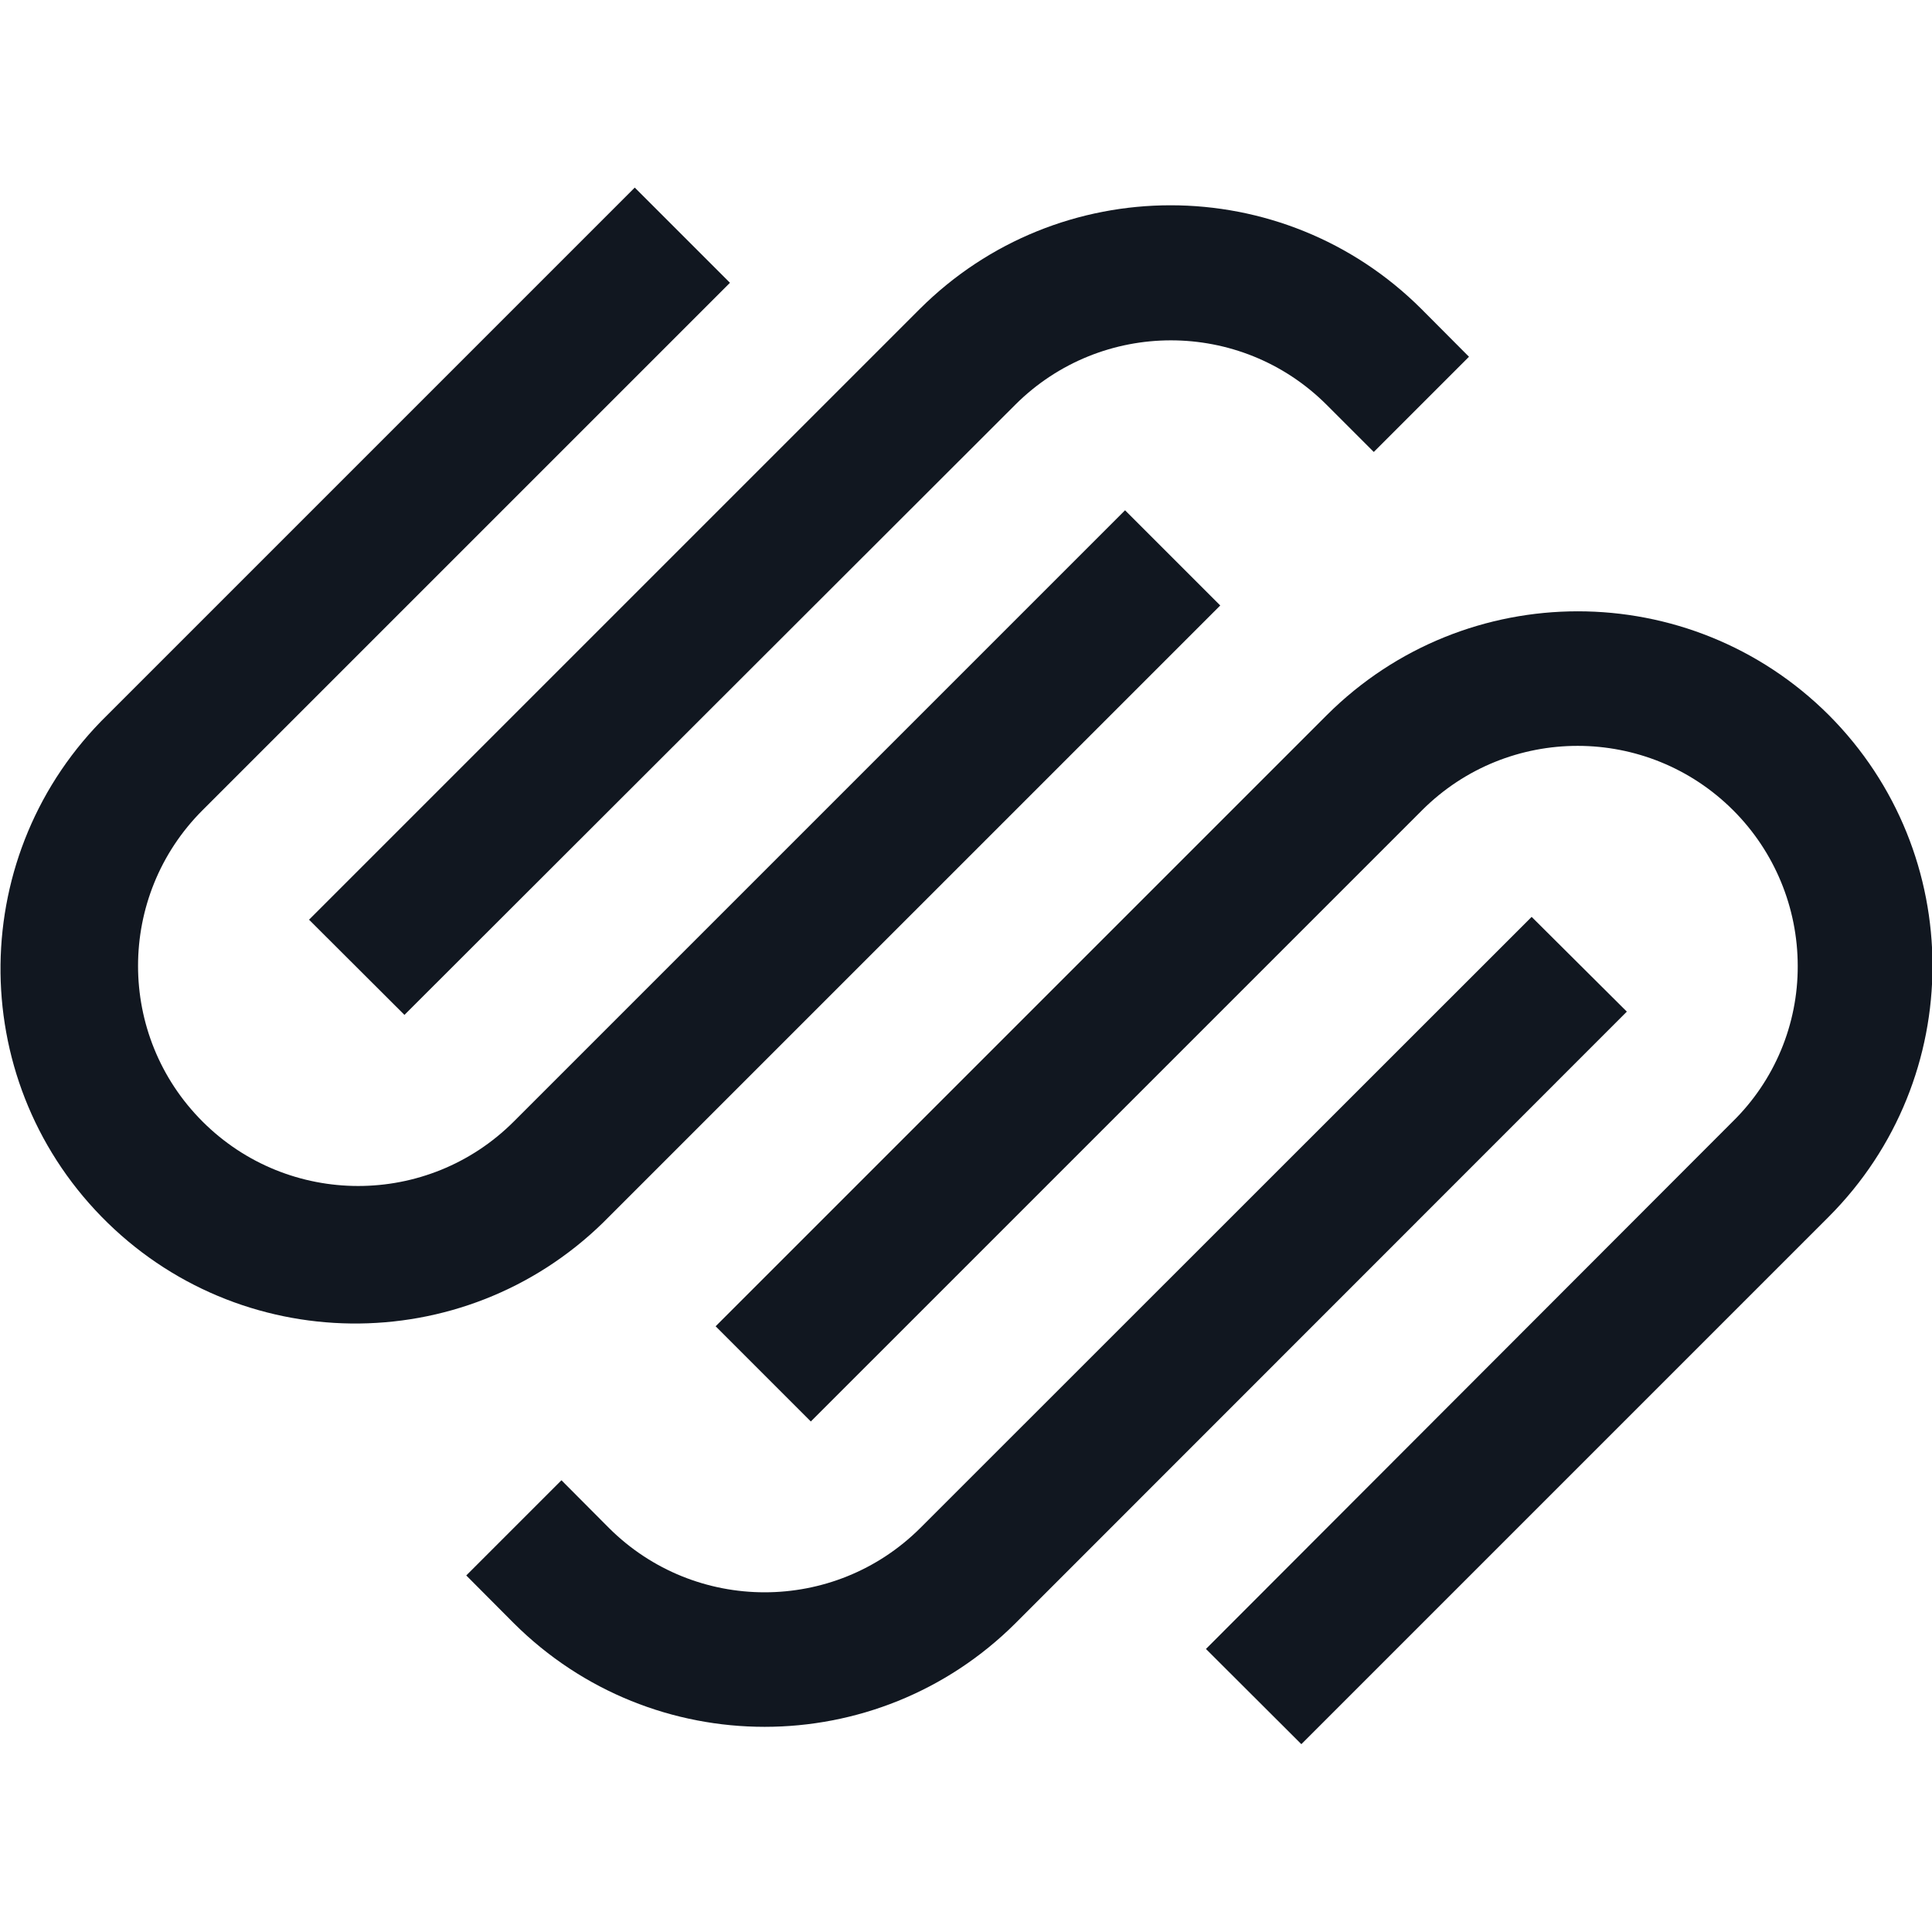
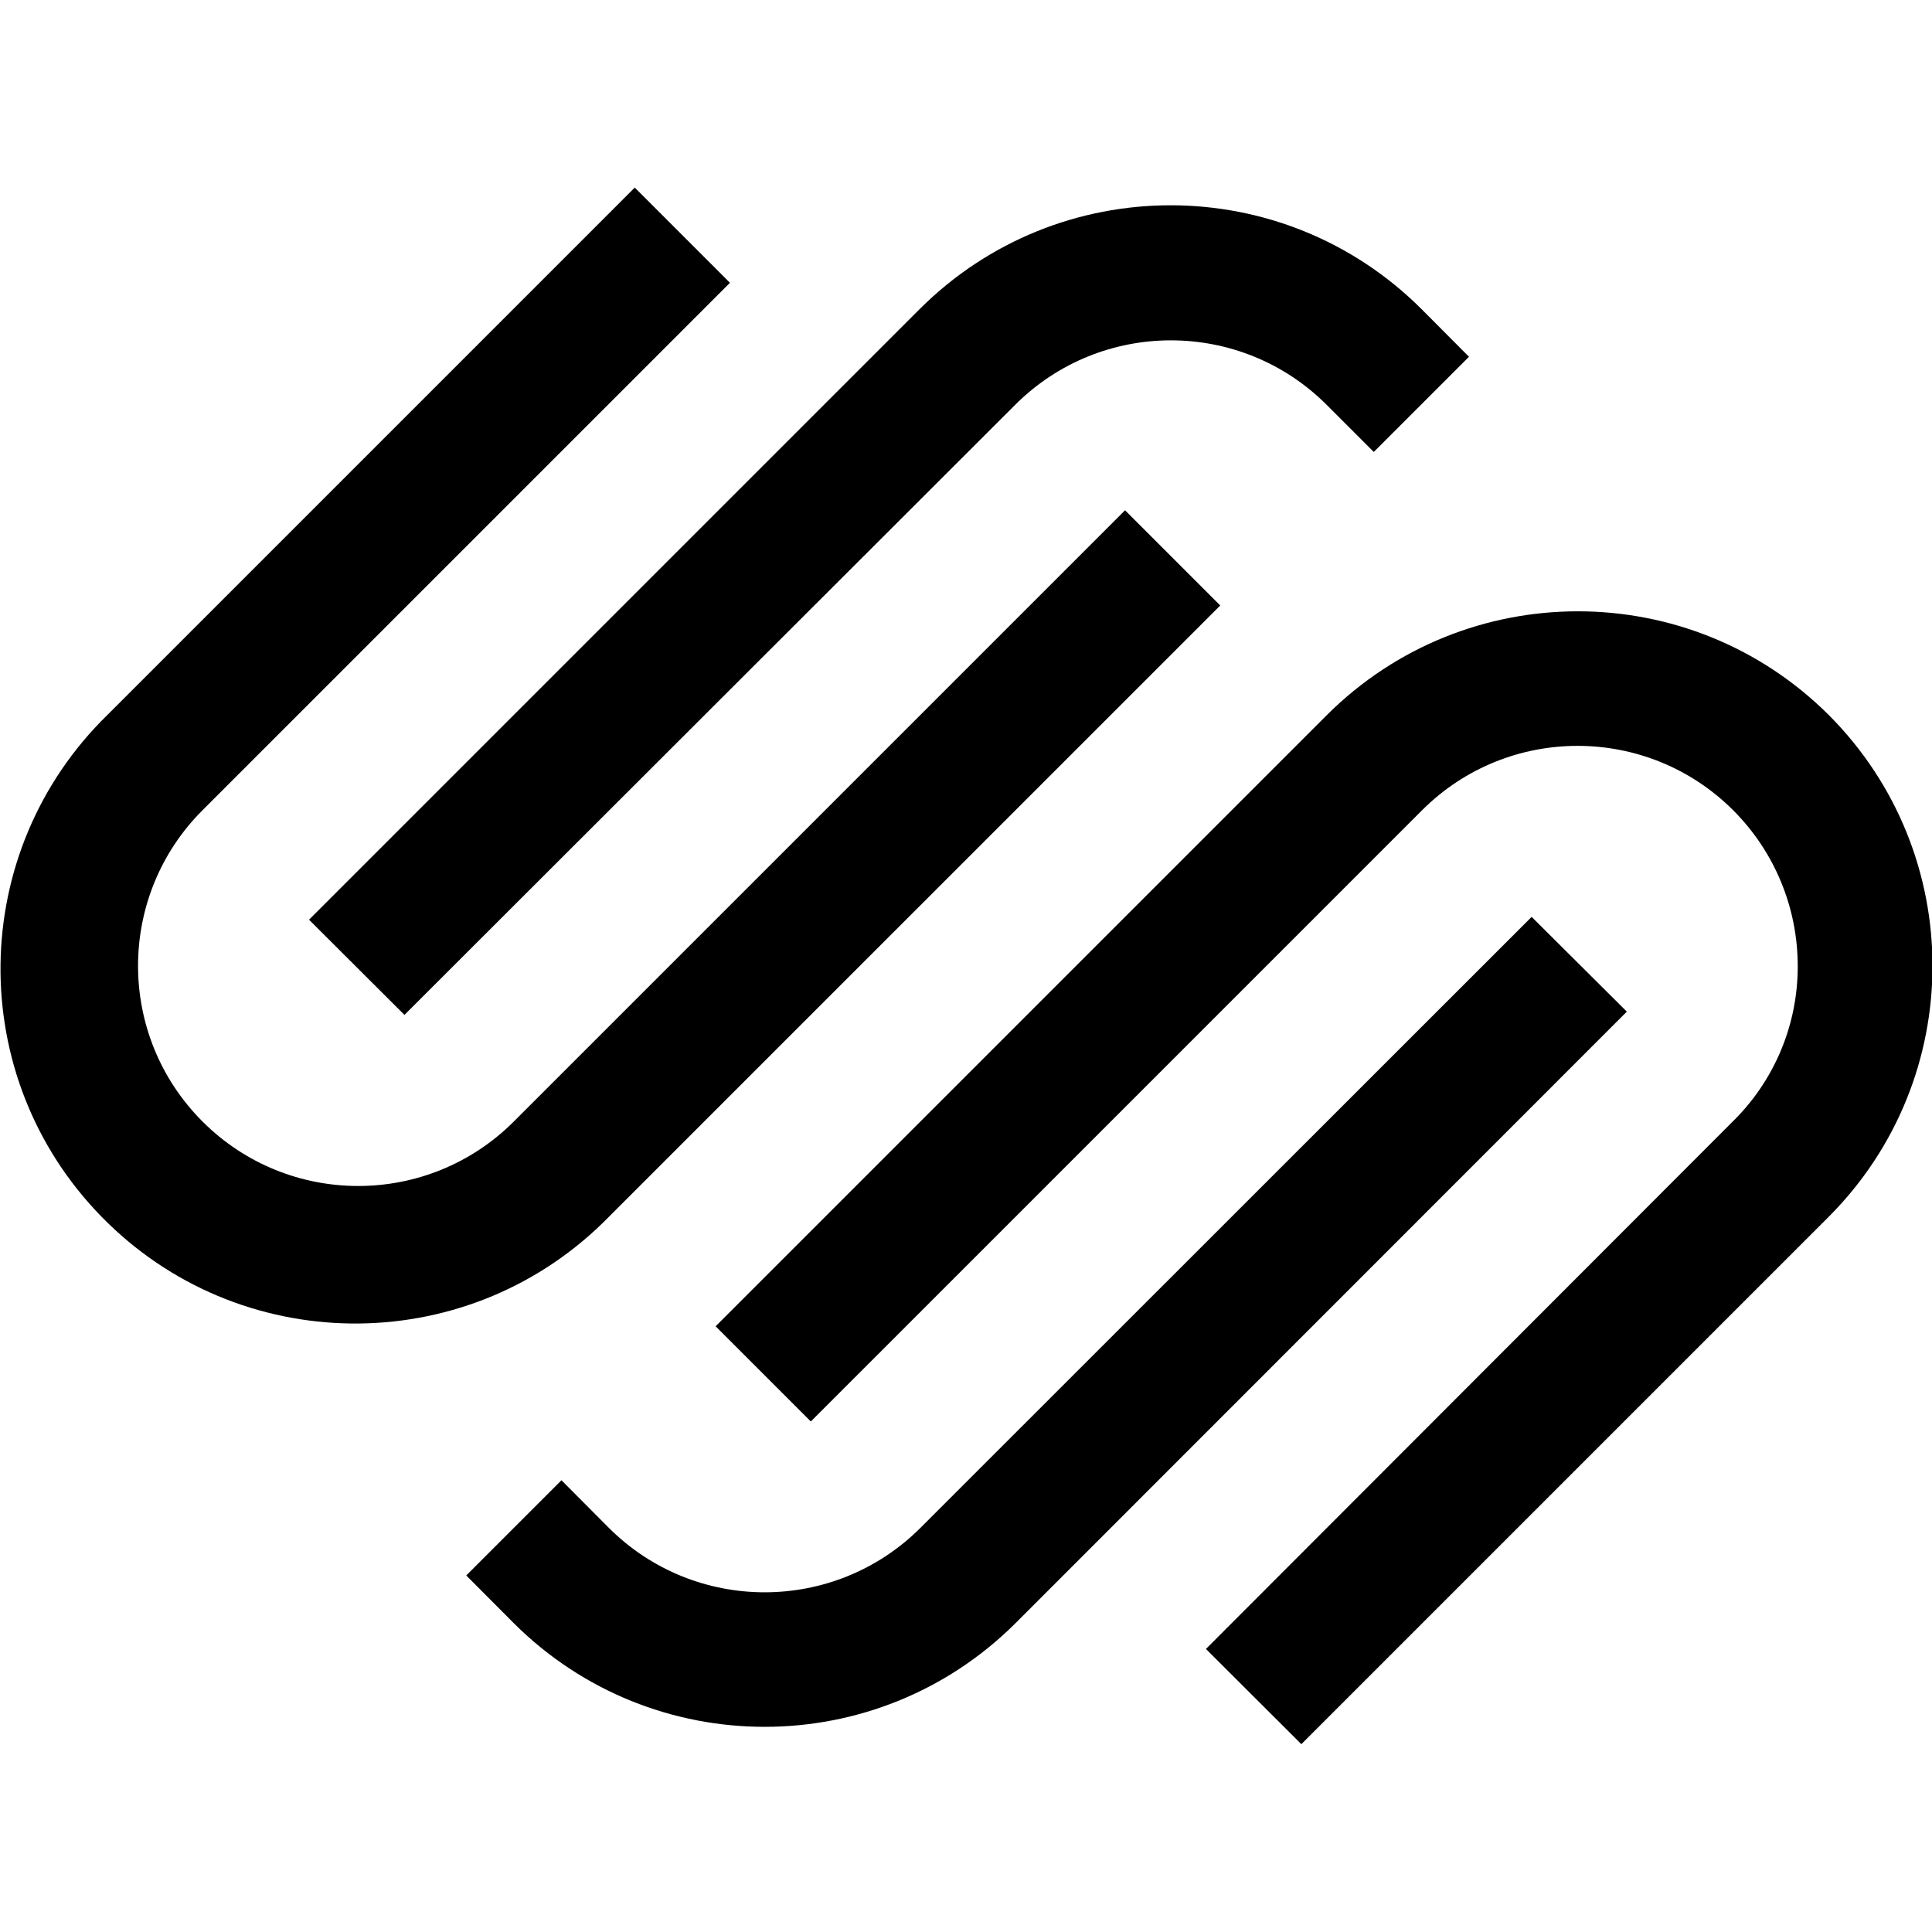
<svg xmlns="http://www.w3.org/2000/svg" viewBox="0 0 120 120" xml:space="preserve">
-   <path fill="#111720" d="M25.121,63.037l37.956-37.915c5.338-5.31,13.963-5.31,19.301,0l2.95,2.95l5.913-5.913l-2.95-2.963     c-8.612-8.594-22.555-8.594-31.167,0L19.195,57.124L25.121,63.037z" />
-   <path fill="#111720" d="M75.792,37.607l-5.913-5.913L31.91,69.663c-5.341,5.337-13.997,5.334-19.335-0.007     c-5.337-5.341-5.334-13.997,0.007-19.335l0,0l32.757-32.757l-5.913-5.913L6.669,44.409c-8.706,8.504-8.869,22.455-0.366,31.16     s22.455,8.869,31.16,0.366c0.121-0.118,0.241-0.238,0.359-0.359L75.792,37.607z M113.586,44.409     c-8.615-8.586-22.552-8.586-31.167,0L44.449,82.378l5.913,5.913l37.969-37.969c5.344-5.334,14-5.325,19.334,0.019     c2.557,2.562,3.993,6.032,3.995,9.652c0.014,3.637-1.443,7.125-4.041,9.671L74.903,102.42l5.926,5.913l32.757-32.757     C122.179,66.964,122.179,53.021,113.586,44.409z" />
-   <path fill="#111720" d="M95.133,56.949L57.164,94.904c-5.346,5.329-13.996,5.329-19.341,0l-2.95-2.963l-5.913,5.913l2.95,2.963     c8.615,8.586,22.552,8.586,31.167,0l37.969-37.983L95.133,56.949z" />
+   <path fill="currentcolor" d="M25.121,63.037l37.956-37.915c5.338-5.31,13.963-5.31,19.301,0l2.95,2.95l5.913-5.913l-2.95-2.963     c-8.612-8.594-22.555-8.594-31.167,0L19.195,57.124L25.121,63.037z" />
+   <path fill="currentcolor" d="M75.792,37.607l-5.913-5.913L31.91,69.663c-5.341,5.337-13.997,5.334-19.335-0.007     c-5.337-5.341-5.334-13.997,0.007-19.335l0,0l32.757-32.757l-5.913-5.913L6.669,44.409c-8.706,8.504-8.869,22.455-0.366,31.16     s22.455,8.869,31.16,0.366c0.121-0.118,0.241-0.238,0.359-0.359L75.792,37.607z M113.586,44.409     c-8.615-8.586-22.552-8.586-31.167,0L44.449,82.378l5.913,5.913l37.969-37.969c5.344-5.334,14-5.325,19.334,0.019     c2.557,2.562,3.993,6.032,3.995,9.652c0.014,3.637-1.443,7.125-4.041,9.671L74.903,102.42l5.926,5.913l32.757-32.757     C122.179,66.964,122.179,53.021,113.586,44.409z" />
+   <path fill="currentcolor" d="M95.133,56.949L57.164,94.904c-5.346,5.329-13.996,5.329-19.341,0l-2.95-2.963l-5.913,5.913l2.95,2.963     c8.615,8.586,22.552,8.586,31.167,0l37.969-37.983L95.133,56.949z" />
</svg>
